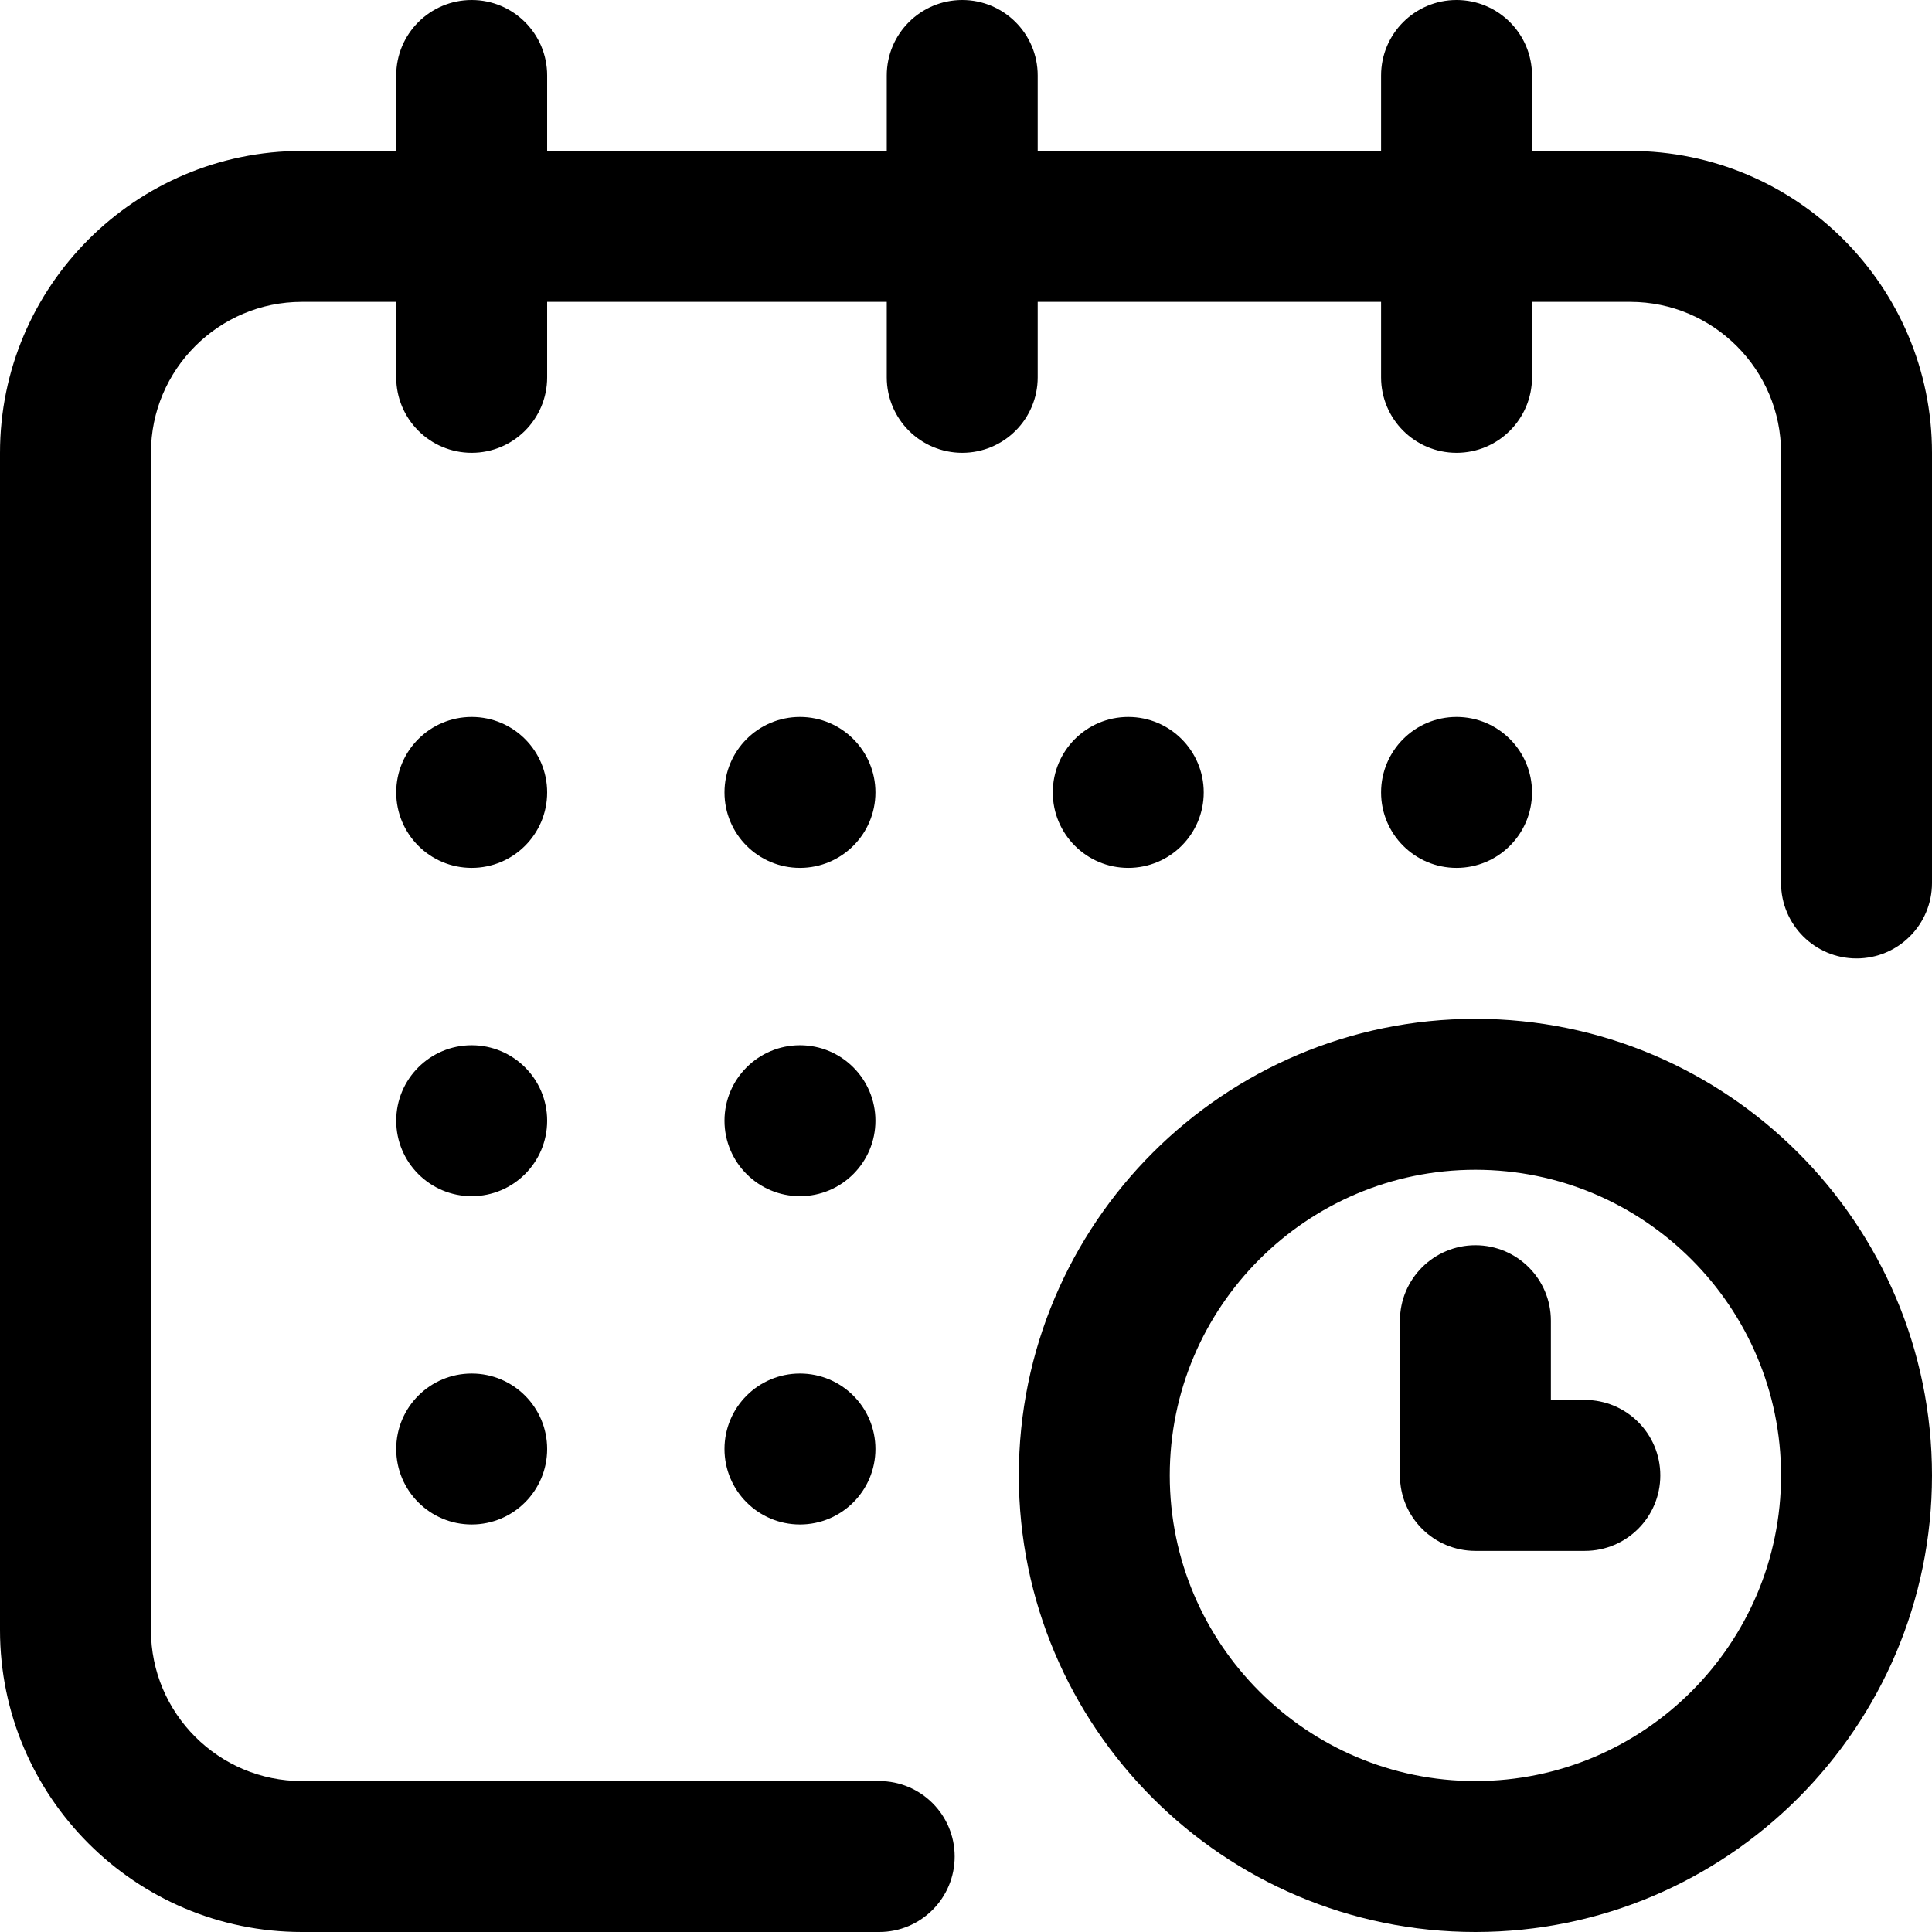
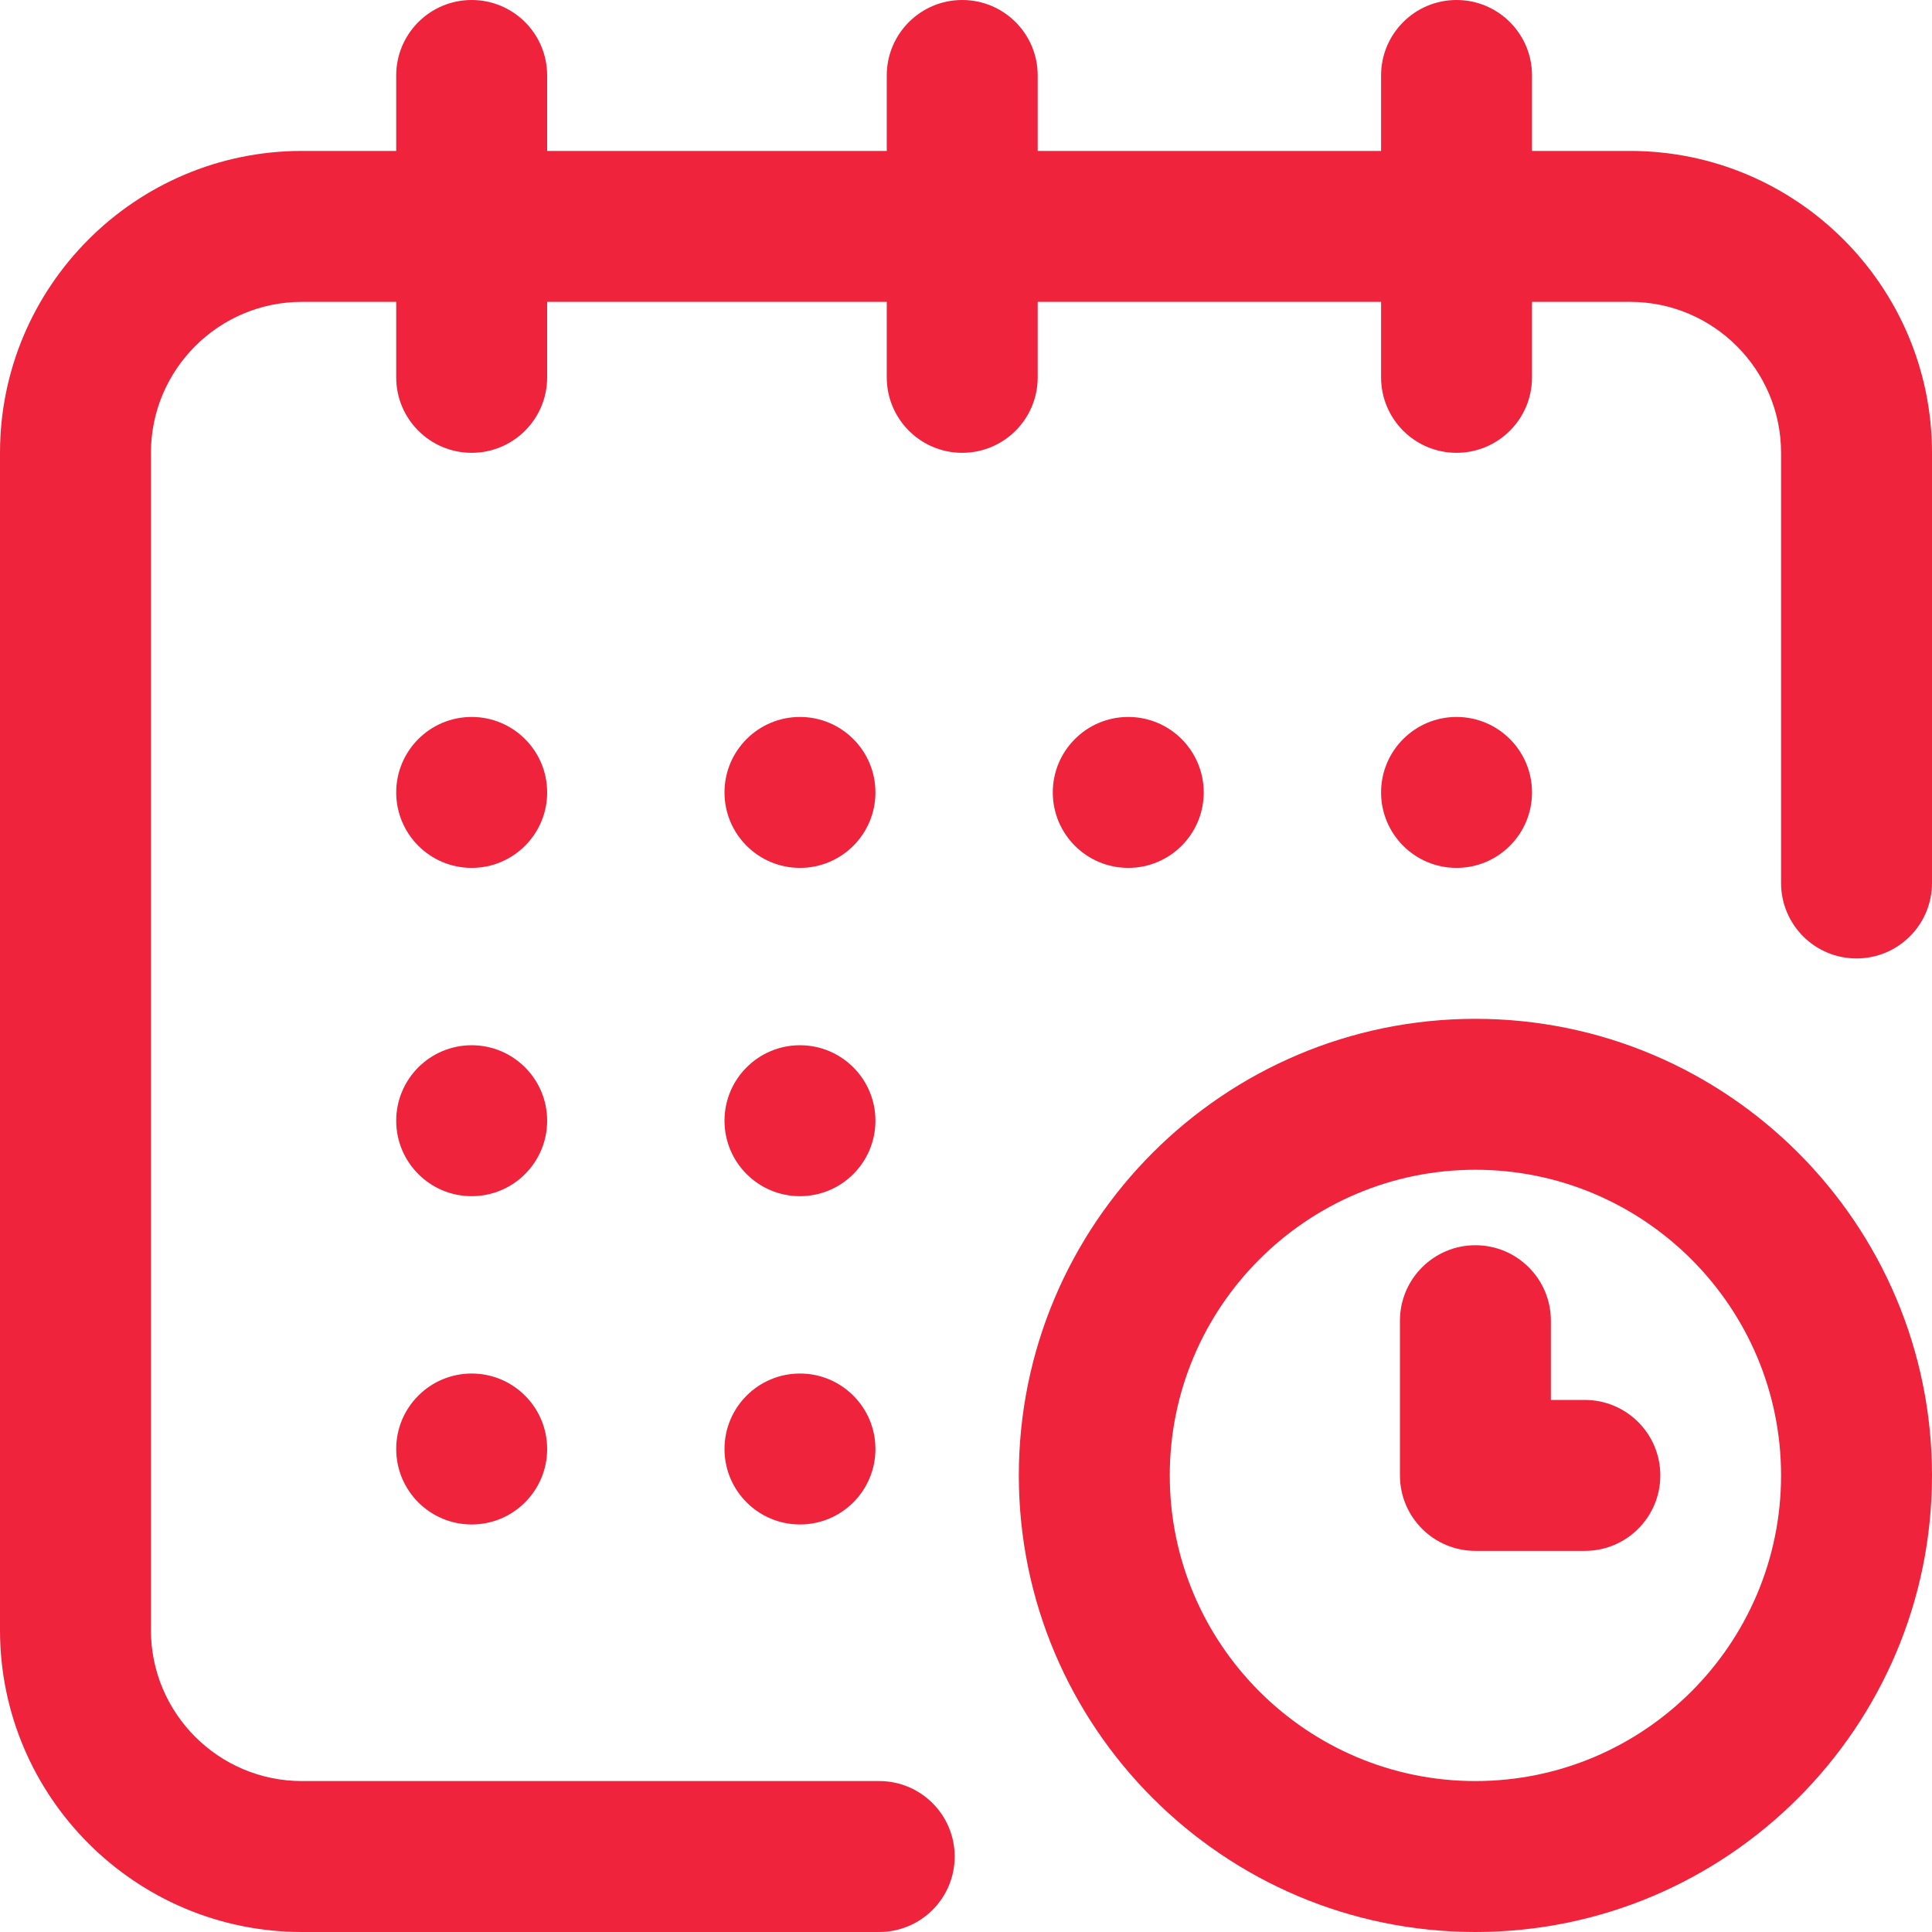
- <svg xmlns="http://www.w3.org/2000/svg" version="1.1" id="Capa_1" x="0px" y="0px" viewBox="0 0 512 512" style="enable-background:new 0 0 512 512;" xml:space="preserve">
+ <svg xmlns="http://www.w3.org/2000/svg" version="1.1" width="512" height="512" x="0" y="0" viewBox="0 0 512 512" style="enable-background:new 0 0 512 512" xml:space="preserve" class="">
  <g>
    <g>
      <g>
-         <circle cx="386" cy="210" r="20" />
-         <path d="M432,40h-26V20c0-11.046-8.954-20-20-20c-11.046,0-20,8.954-20,20v20h-91V20c0-11.046-8.954-20-20-20     c-11.046,0-20,8.954-20,20v20h-90V20c0-11.046-8.954-20-20-20s-20,8.954-20,20v20H80C35.888,40,0,75.888,0,120v312     c0,44.112,35.888,80,80,80h153c11.046,0,20-8.954,20-20c0-11.046-8.954-20-20-20H80c-22.056,0-40-17.944-40-40V120     c0-22.056,17.944-40,40-40h25v20c0,11.046,8.954,20,20,20s20-8.954,20-20V80h90v20c0,11.046,8.954,20,20,20s20-8.954,20-20V80h91     v20c0,11.046,8.954,20,20,20c11.046,0,20-8.954,20-20V80h26c22.056,0,40,17.944,40,40v114c0,11.046,8.954,20,20,20     c11.046,0,20-8.954,20-20V120C512,75.888,476.112,40,432,40z" />
-         <path d="M391,270c-66.72,0-121,54.28-121,121s54.28,121,121,121s121-54.28,121-121S457.72,270,391,270z M391,472     c-44.663,0-81-36.336-81-81s36.337-81,81-81c44.663,0,81,36.336,81,81S435.663,472,391,472z" />
-         <path d="M420,371h-9v-21c0-11.046-8.954-20-20-20c-11.046,0-20,8.954-20,20v41c0,11.046,8.954,20,20,20h29     c11.046,0,20-8.954,20-20C440,379.954,431.046,371,420,371z" />
-         <circle cx="299" cy="210" r="20" />
-         <circle cx="212" cy="297" r="20" />
-         <circle cx="125" cy="210" r="20" />
-         <circle cx="125" cy="297" r="20" />
-         <circle cx="125" cy="384" r="20" />
-         <circle cx="212" cy="384" r="20" />
-         <circle cx="212" cy="210" r="20" />
+         <g>
+           <circle cx="386" cy="210" r="20" fill="#ef233c" data-original="#000000" style="" class="" />
+           <path d="M432,40h-26V20c0-11.046-8.954-20-20-20c-11.046,0-20,8.954-20,20v20h-91V20c0-11.046-8.954-20-20-20     c-11.046,0-20,8.954-20,20v20h-90V20c0-11.046-8.954-20-20-20s-20,8.954-20,20v20H80C35.888,40,0,75.888,0,120v312     c0,44.112,35.888,80,80,80h153c11.046,0,20-8.954,20-20c0-11.046-8.954-20-20-20H80c-22.056,0-40-17.944-40-40V120     c0-22.056,17.944-40,40-40h25v20c0,11.046,8.954,20,20,20s20-8.954,20-20V80h90v20c0,11.046,8.954,20,20,20s20-8.954,20-20V80h91     v20c0,11.046,8.954,20,20,20c11.046,0,20-8.954,20-20V80h26c22.056,0,40,17.944,40,40v114c0,11.046,8.954,20,20,20     c11.046,0,20-8.954,20-20V120C512,75.888,476.112,40,432,40z" fill="#ef233c" data-original="#000000" style="" class="" />
+           <path d="M391,270c-66.72,0-121,54.28-121,121s54.28,121,121,121s121-54.28,121-121S457.72,270,391,270z M391,472     c-44.663,0-81-36.336-81-81s36.337-81,81-81c44.663,0,81,36.336,81,81S435.663,472,391,472z" fill="#ef233c" data-original="#000000" style="" class="" />
+           <path d="M420,371h-9v-21c0-11.046-8.954-20-20-20c-11.046,0-20,8.954-20,20v41c0,11.046,8.954,20,20,20h29     c11.046,0,20-8.954,20-20C440,379.954,431.046,371,420,371z" fill="#ef233c" data-original="#000000" style="" class="" />
+           <circle cx="299" cy="210" r="20" fill="#ef233c" data-original="#000000" style="" class="" />
+           <circle cx="212" cy="297" r="20" fill="#ef233c" data-original="#000000" style="" class="" />
+           <circle cx="125" cy="210" r="20" fill="#ef233c" data-original="#000000" style="" class="" />
+           <circle cx="125" cy="297" r="20" fill="#ef233c" data-original="#000000" style="" class="" />
+           <circle cx="125" cy="384" r="20" fill="#ef233c" data-original="#000000" style="" class="" />
+           <circle cx="212" cy="384" r="20" fill="#ef233c" data-original="#000000" style="" class="" />
+           <circle cx="212" cy="210" r="20" fill="#ef233c" data-original="#000000" style="" class="" />
+         </g>
      </g>
    </g>
+     <g>
+ </g>
+     <g>
+ </g>
+     <g>
+ </g>
+     <g>
+ </g>
+     <g>
+ </g>
+     <g>
+ </g>
+     <g>
+ </g>
+     <g>
+ </g>
+     <g>
+ </g>
+     <g>
+ </g>
+     <g>
+ </g>
+     <g>
+ </g>
+     <g>
+ </g>
+     <g>
+ </g>
+     <g>
+ </g>
  </g>
-   <g>
- </g>
-   <g>
- </g>
-   <g>
- </g>
-   <g>
- </g>
-   <g>
- </g>
-   <g>
- </g>
-   <g>
- </g>
-   <g>
- </g>
-   <g>
- </g>
-   <g>
- </g>
-   <g>
- </g>
-   <g>
- </g>
-   <g>
- </g>
-   <g>
- </g>
-   <g>
- </g>
</svg>
